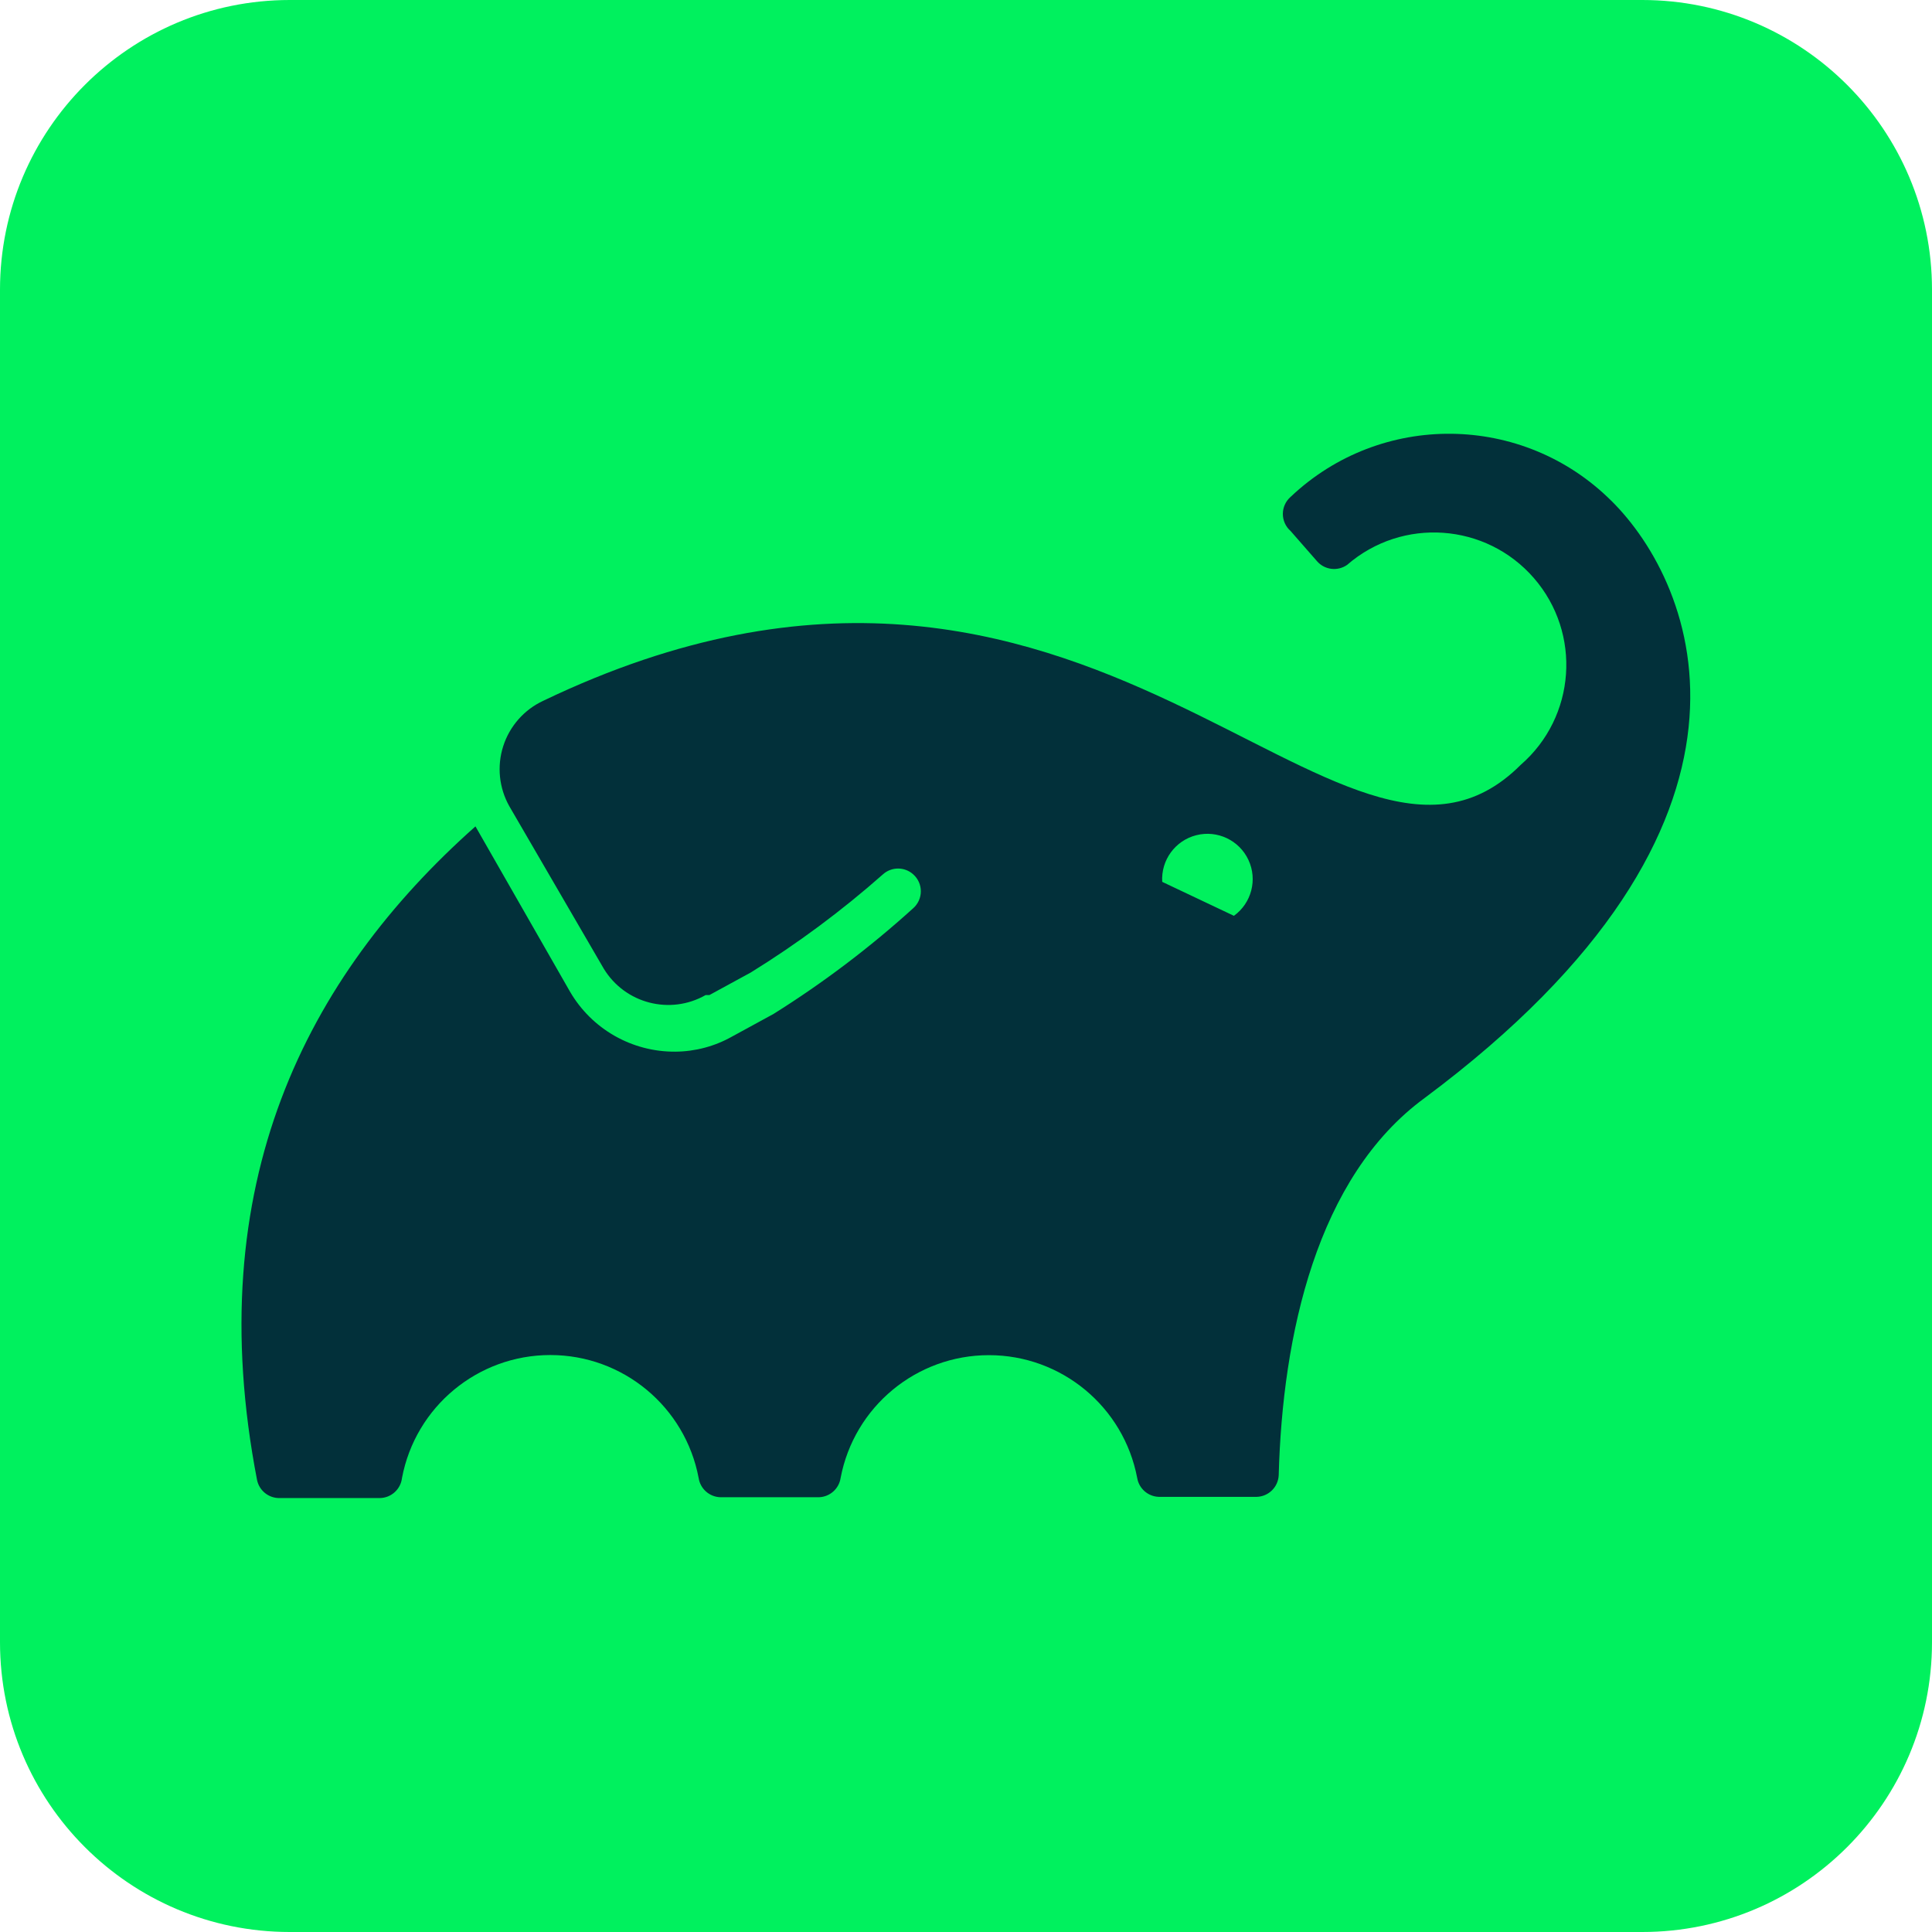
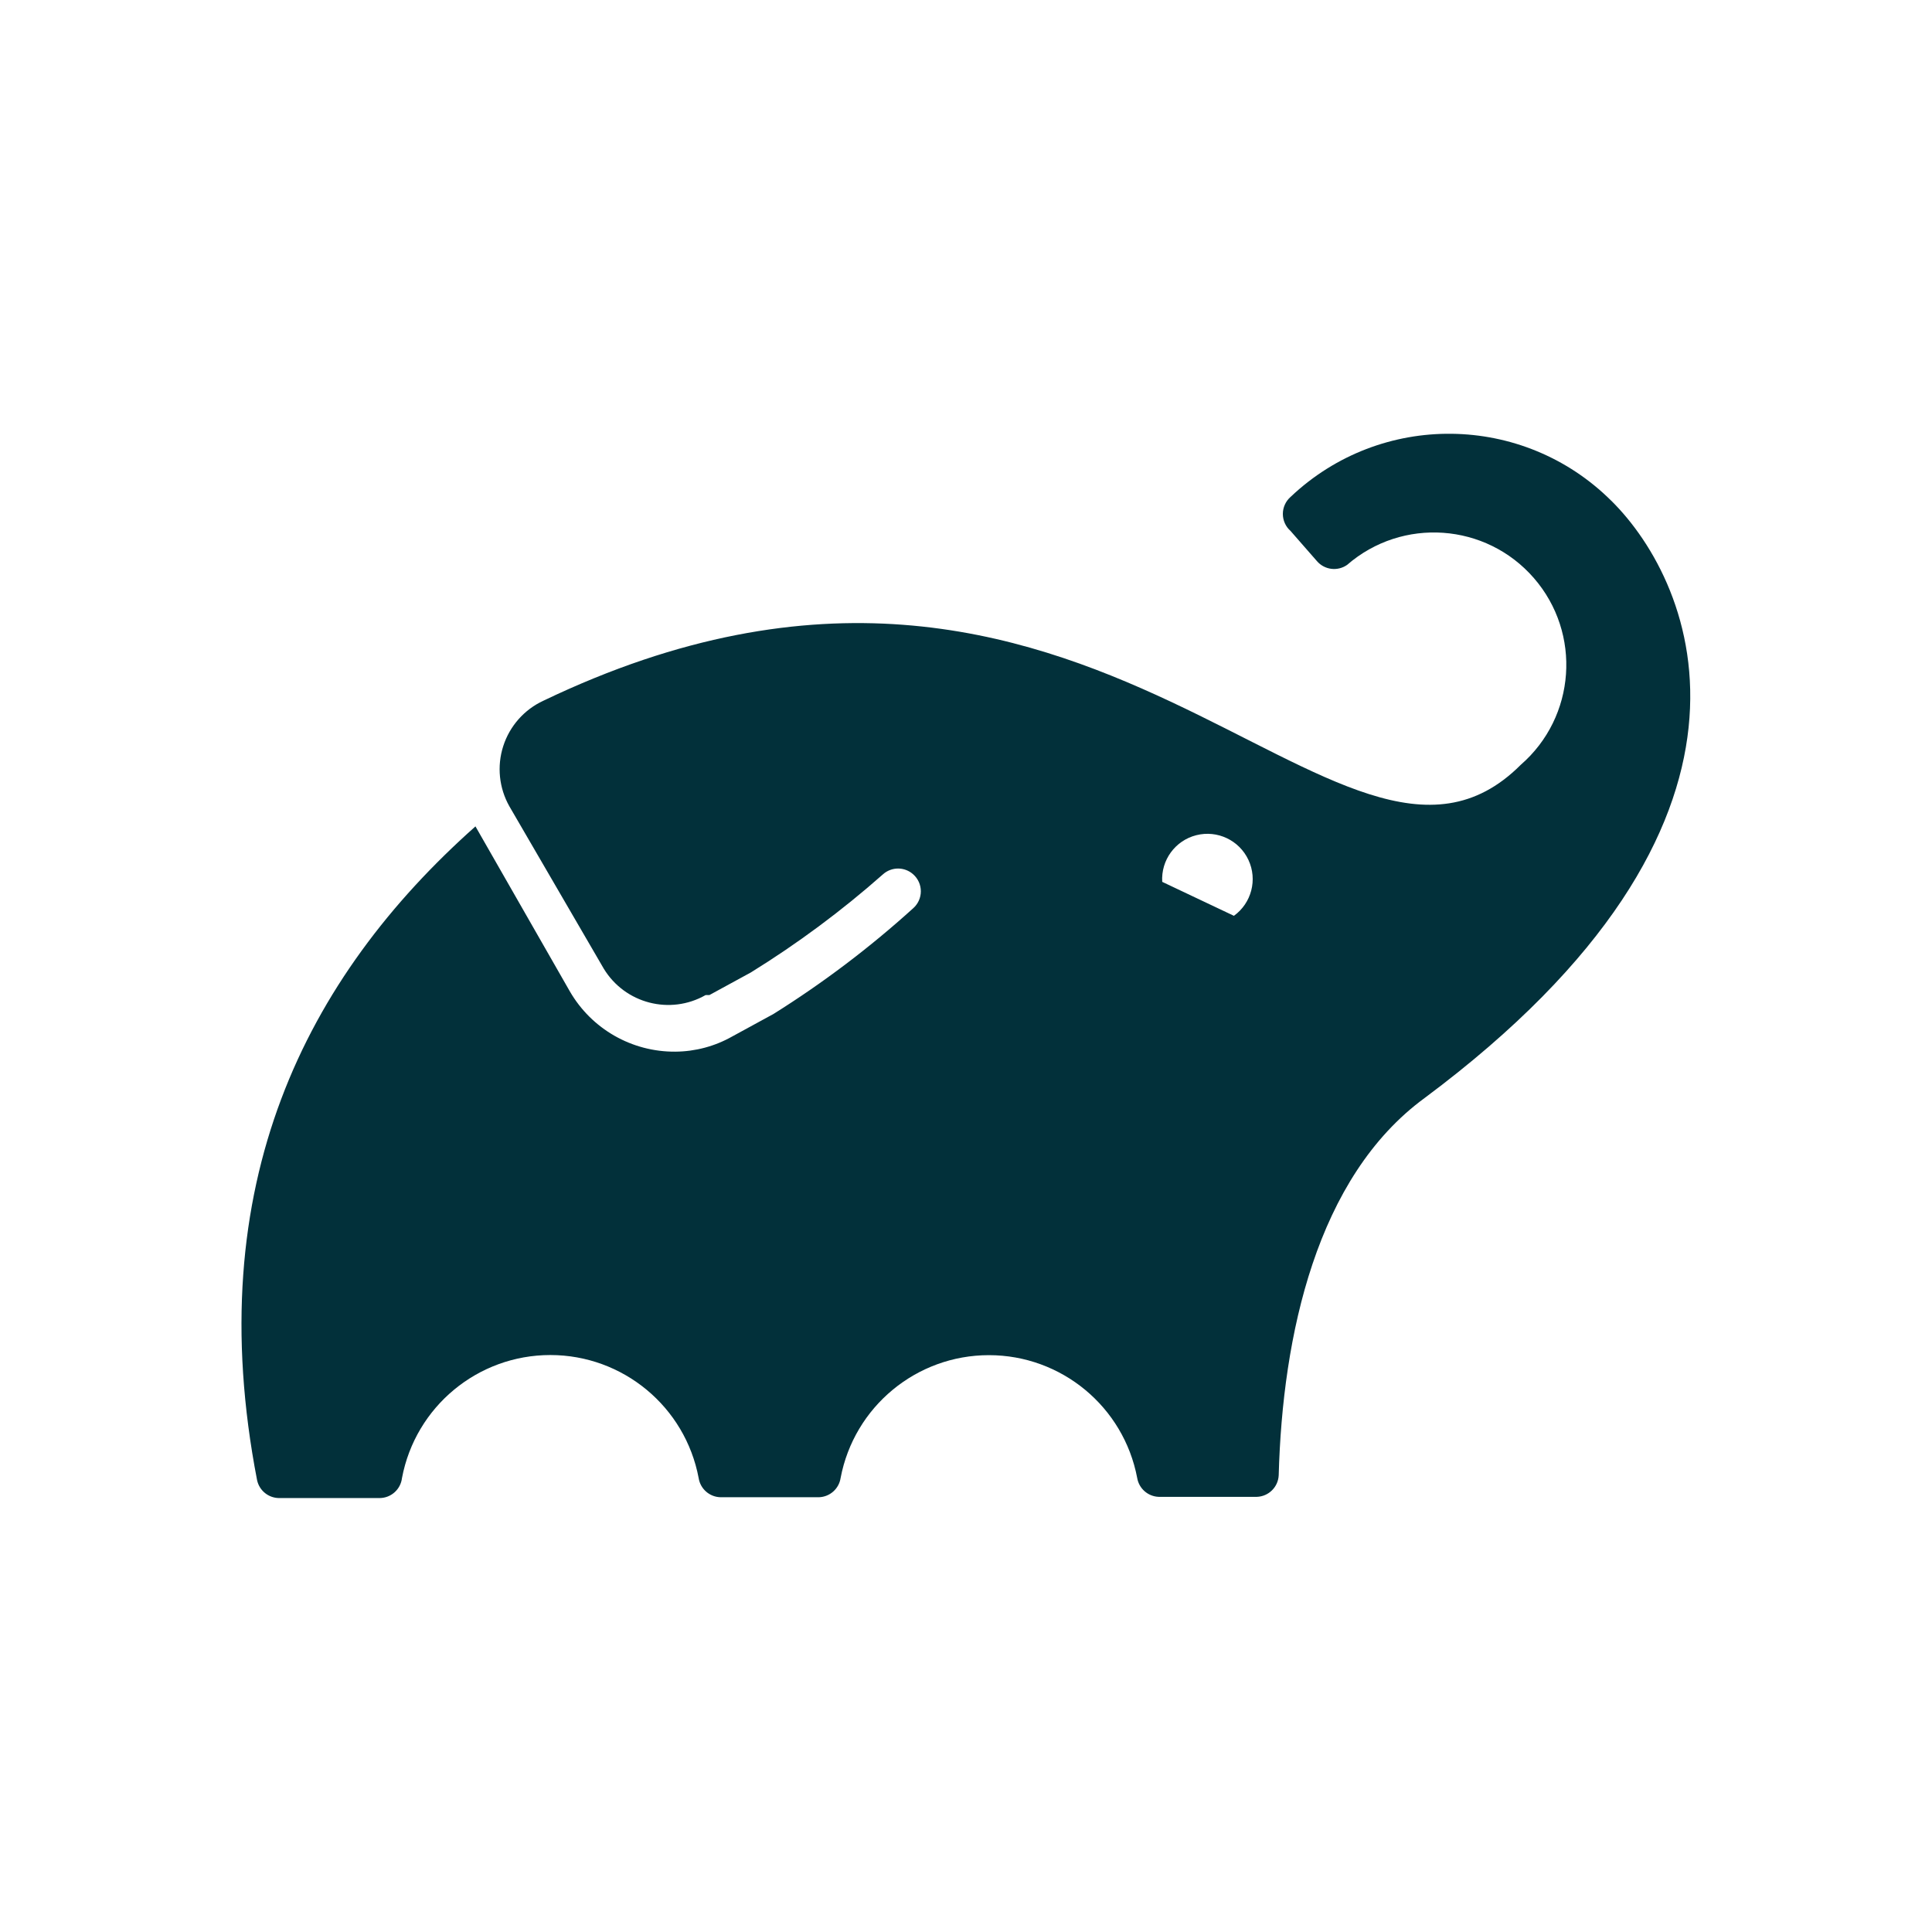
<svg xmlns="http://www.w3.org/2000/svg" aria-label="Gradle" role="img" viewBox="0 0 512 512">
-   <rect width="512" height="512" rx="15%" fill="#00F15E" />
+   <rect width="512" height="512" rx="15%" fill="#00000000" />
  <path d="M427 132.7a61 61 0 00-85-1a6 6 0 000 9l7 8a6 6 0 008 1a35 35 0 0146 53c-48 48-113 -87 -259 -17a20 20 0 00-9 28l25 43a20 20 0 0027 7l1 0l0 0l11-6a257 257 0 0035-26a6 6 0 018 0v0a6 6 0 010 9a263 263 0 01-37 28h0l-11 6a31 31 0 01-15 4a32 32 0 01-28-16L126 219C81 259 53 314 68.13 392.26a6 6 0 006 4.74H100.6a6 6 0 005.93-5.3a40 40 0 0178.62 0a6 6 0 005.72 5.08h26.2a6 6 0 005.7-5.1a40 40 0 0178.6 0a6 6 0 005.7 5h26a6 6 0 005.8-5.72c1-37 10 -79 38.7 -100c98-73 72 -136 49.4 -158.3zm-100 110l-19-9v0a12 12 0 1119 9z" fill="#02303a" />
</svg>
